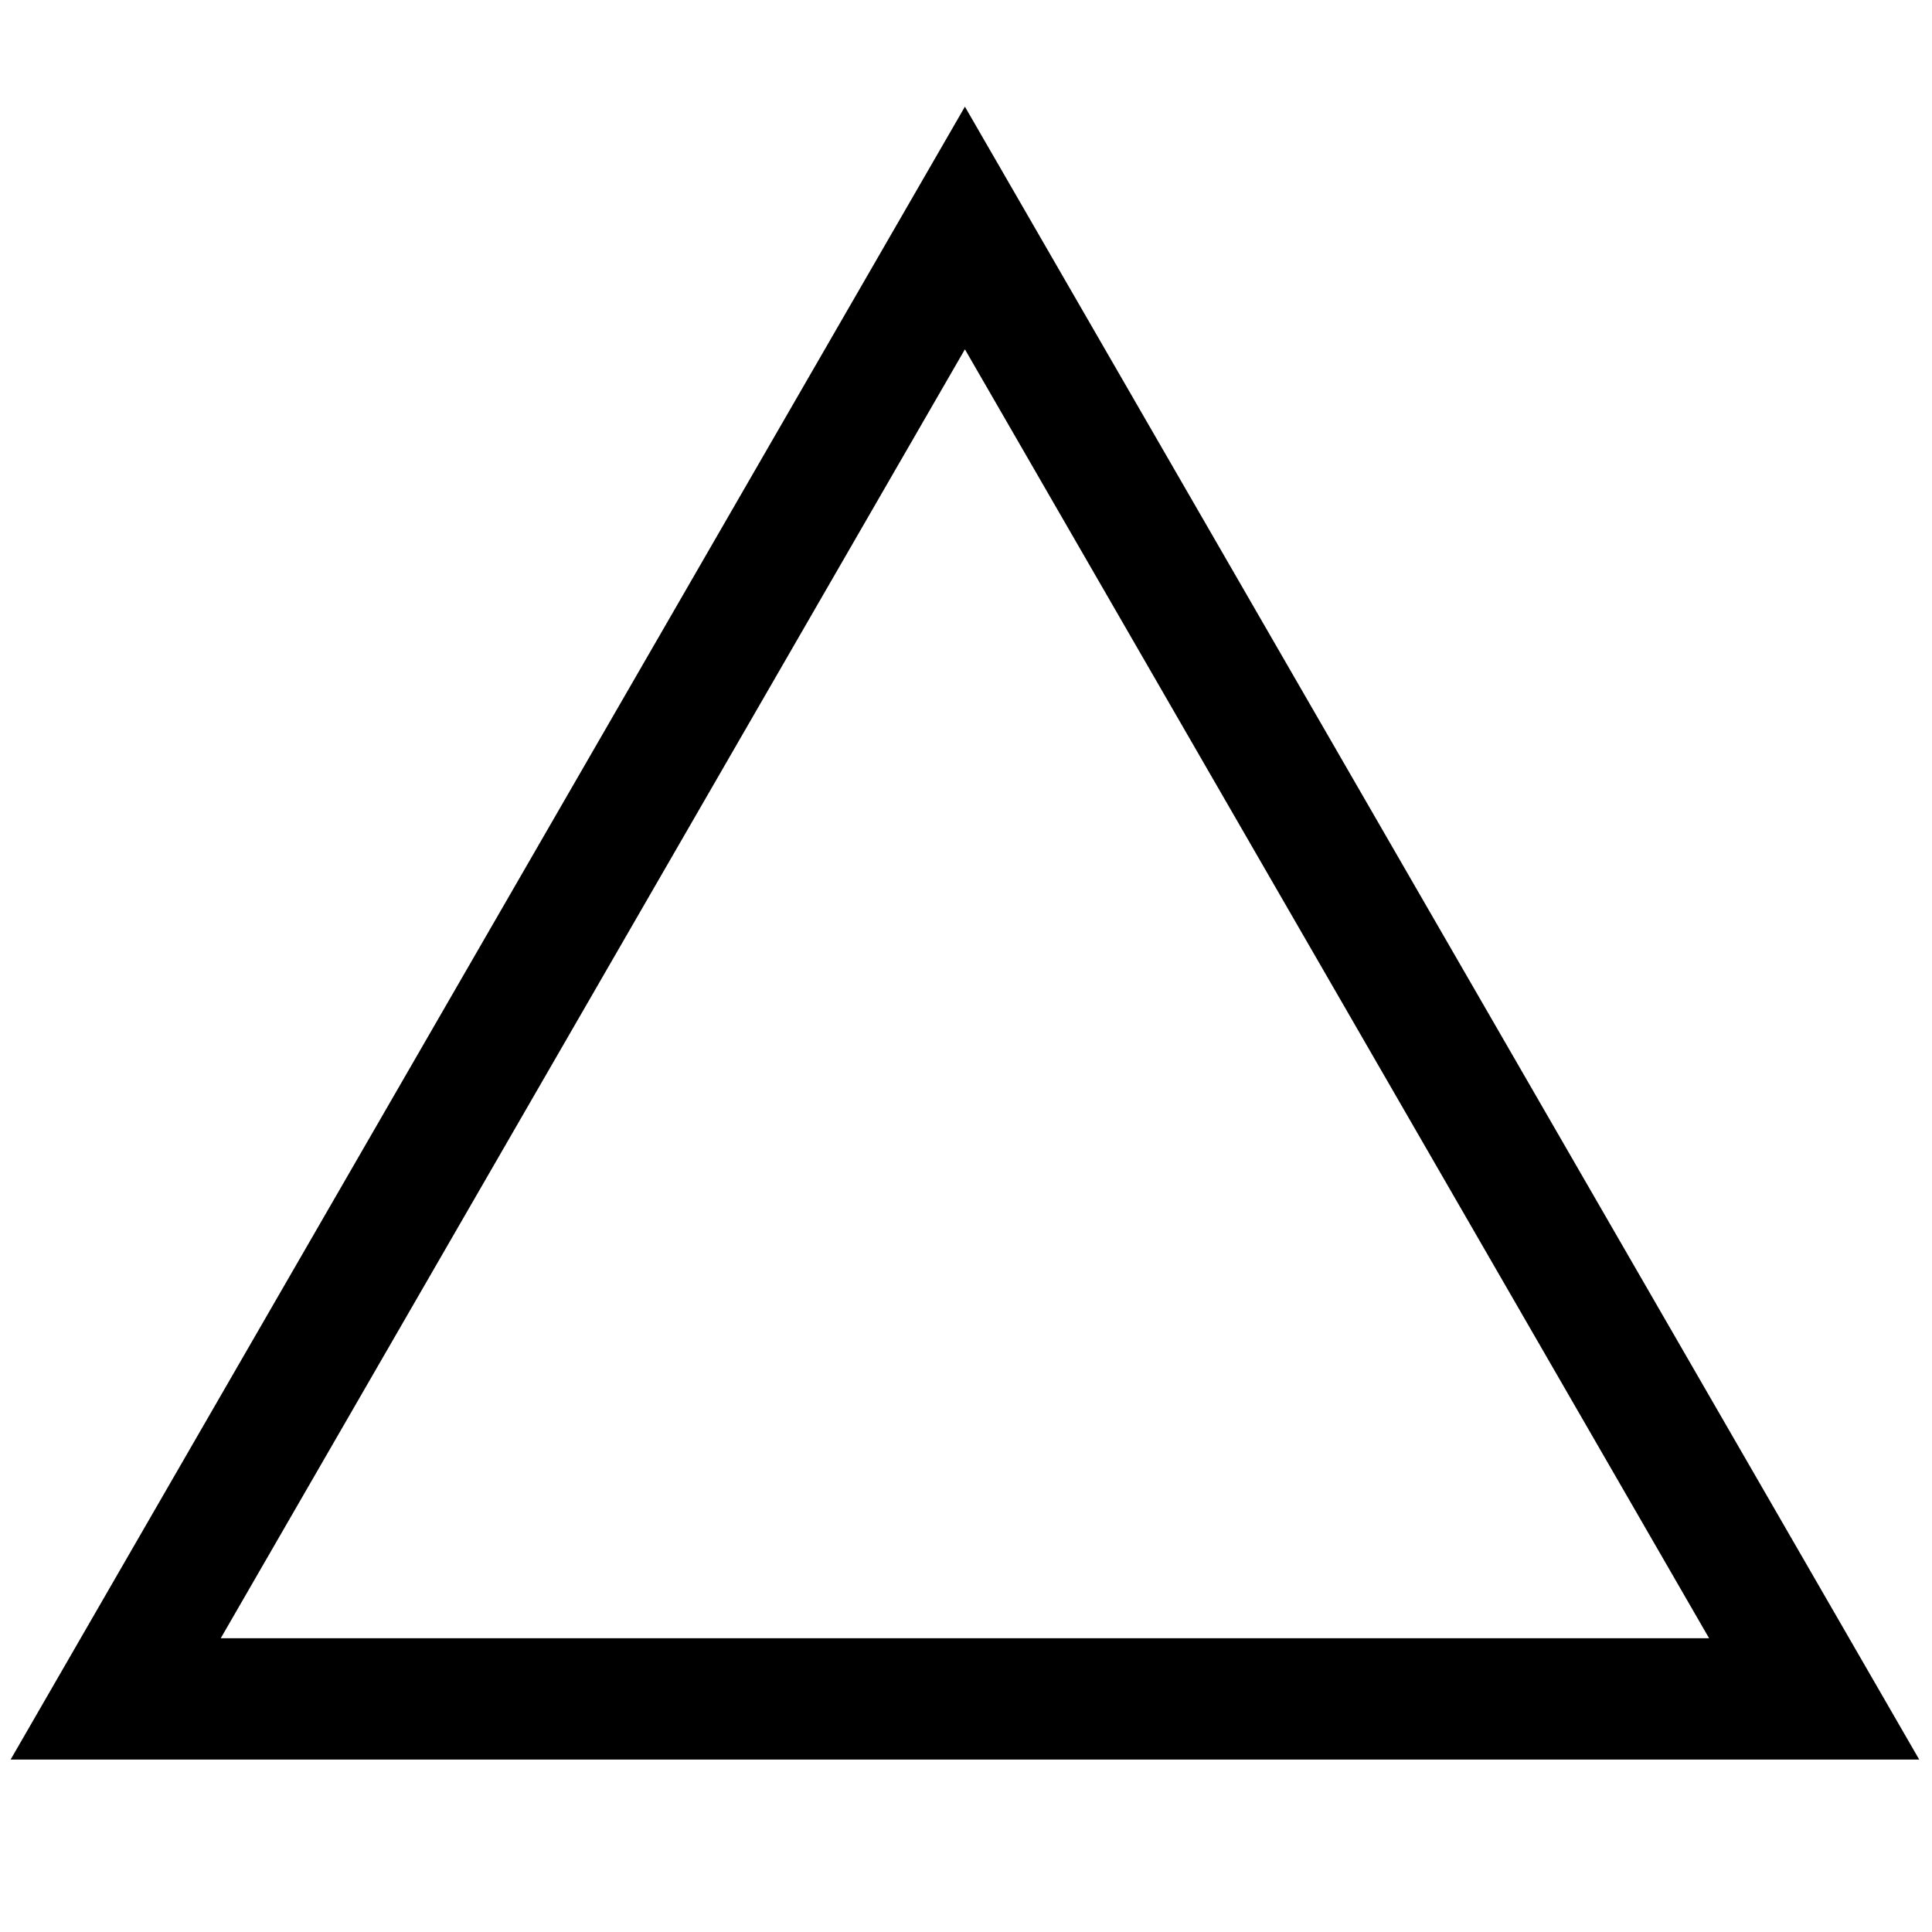
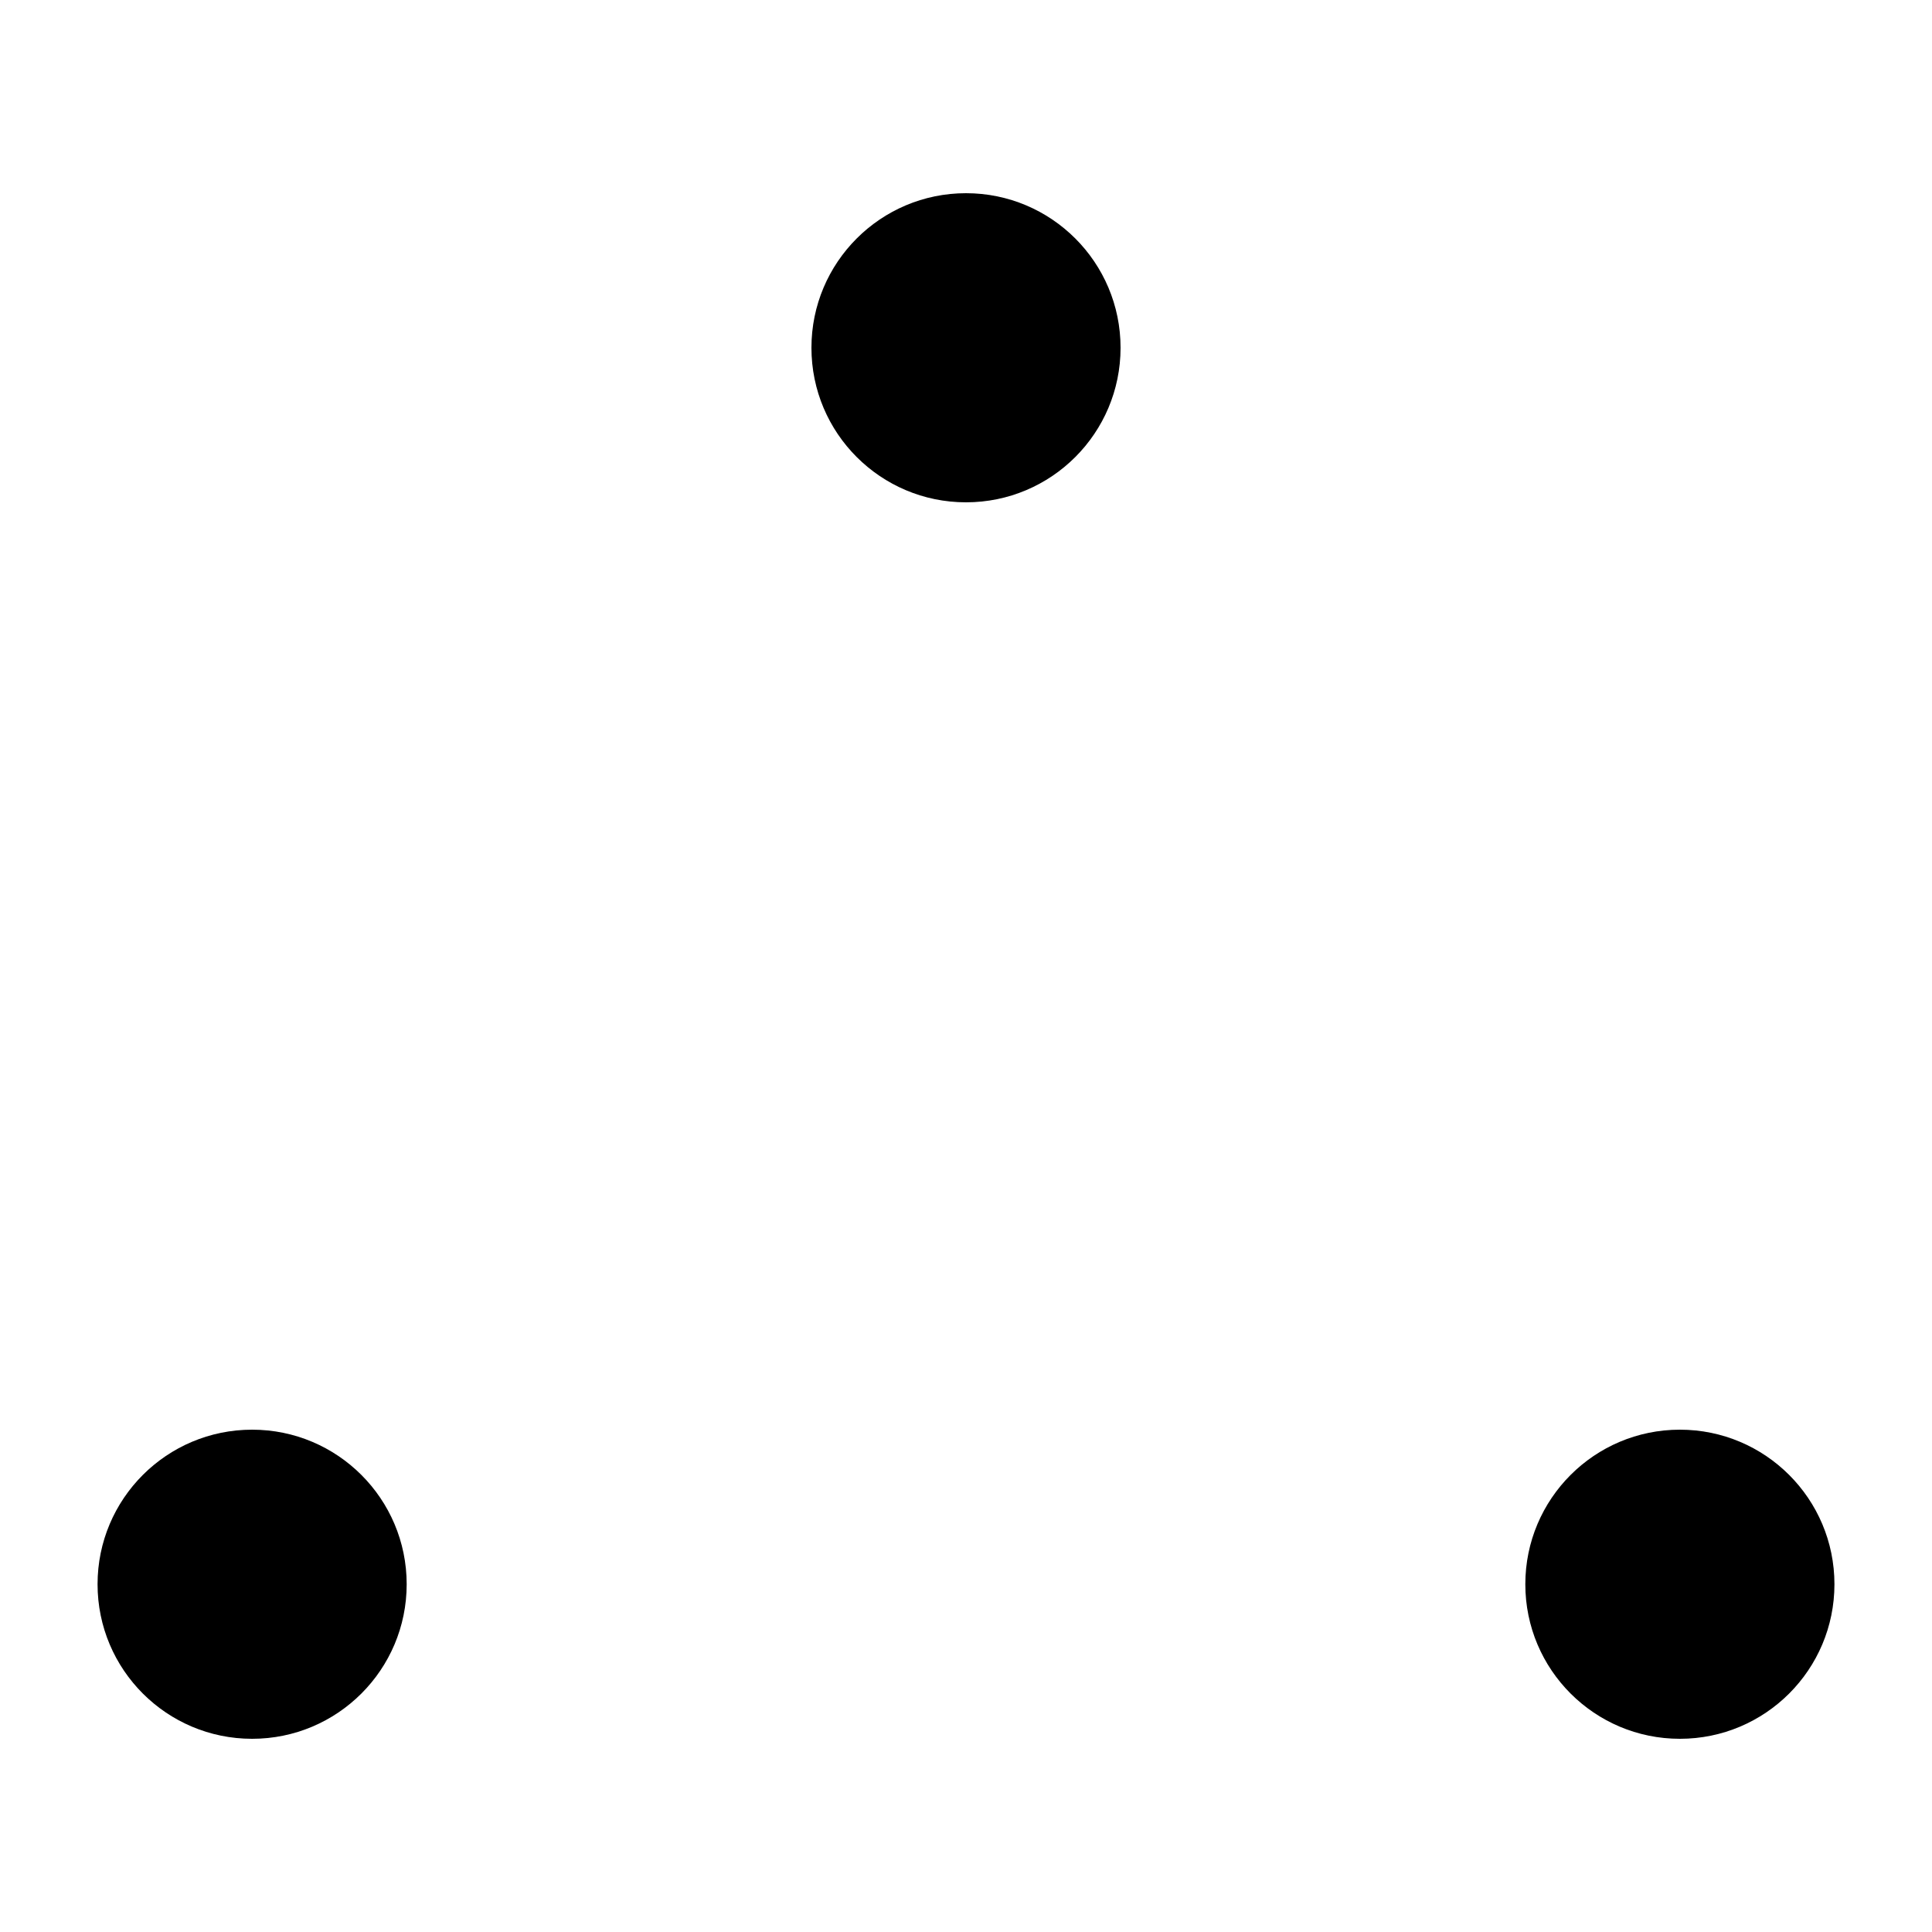
- <svg xmlns="http://www.w3.org/2000/svg" version="1.1" width="256" height="256" viewBox="0 0 256 256" xml:space="preserve">
-   <g style="stroke: none; stroke-width: 0; stroke-dasharray: none; stroke-linecap: butt; stroke-linejoin: miter; stroke-miterlimit: 10; fill: none; fill-rule: nonzero; opacity: 1;" transform="translate(1.406593 1.406593) scale(2.81 2.81)">
-     <path d="M 90 82.471 H 0 L 45 4.529 L 90 82.471 z M 9.909 76.75 h 70.182 L 45 15.971 L 9.909 76.75 z" style="stroke: none; stroke-width: 1; stroke-dasharray: none; stroke-linecap: butt; stroke-linejoin: miter; stroke-miterlimit: 10; fill: rgb(0,0,0); fill-rule: nonzero; opacity: 1;" transform=" matrix(1 0 0 1 0 0) " stroke-linecap="round" />
-   </g>
+ <svg xmlns="http://www.w3.org/2000/svg" version="1.1" id="Layer_1" x="0px" y="0px" width="250px" height="250px" viewBox="0 0 250 250" enable-background="new 0 0 250 250" xml:space="preserve">
+   <circle cx="125" cy="45" r="20" />
+   <circle cx="32.624" cy="205" r="20" />
+   <circle cx="217.376" cy="205" r="20" />
</svg>
